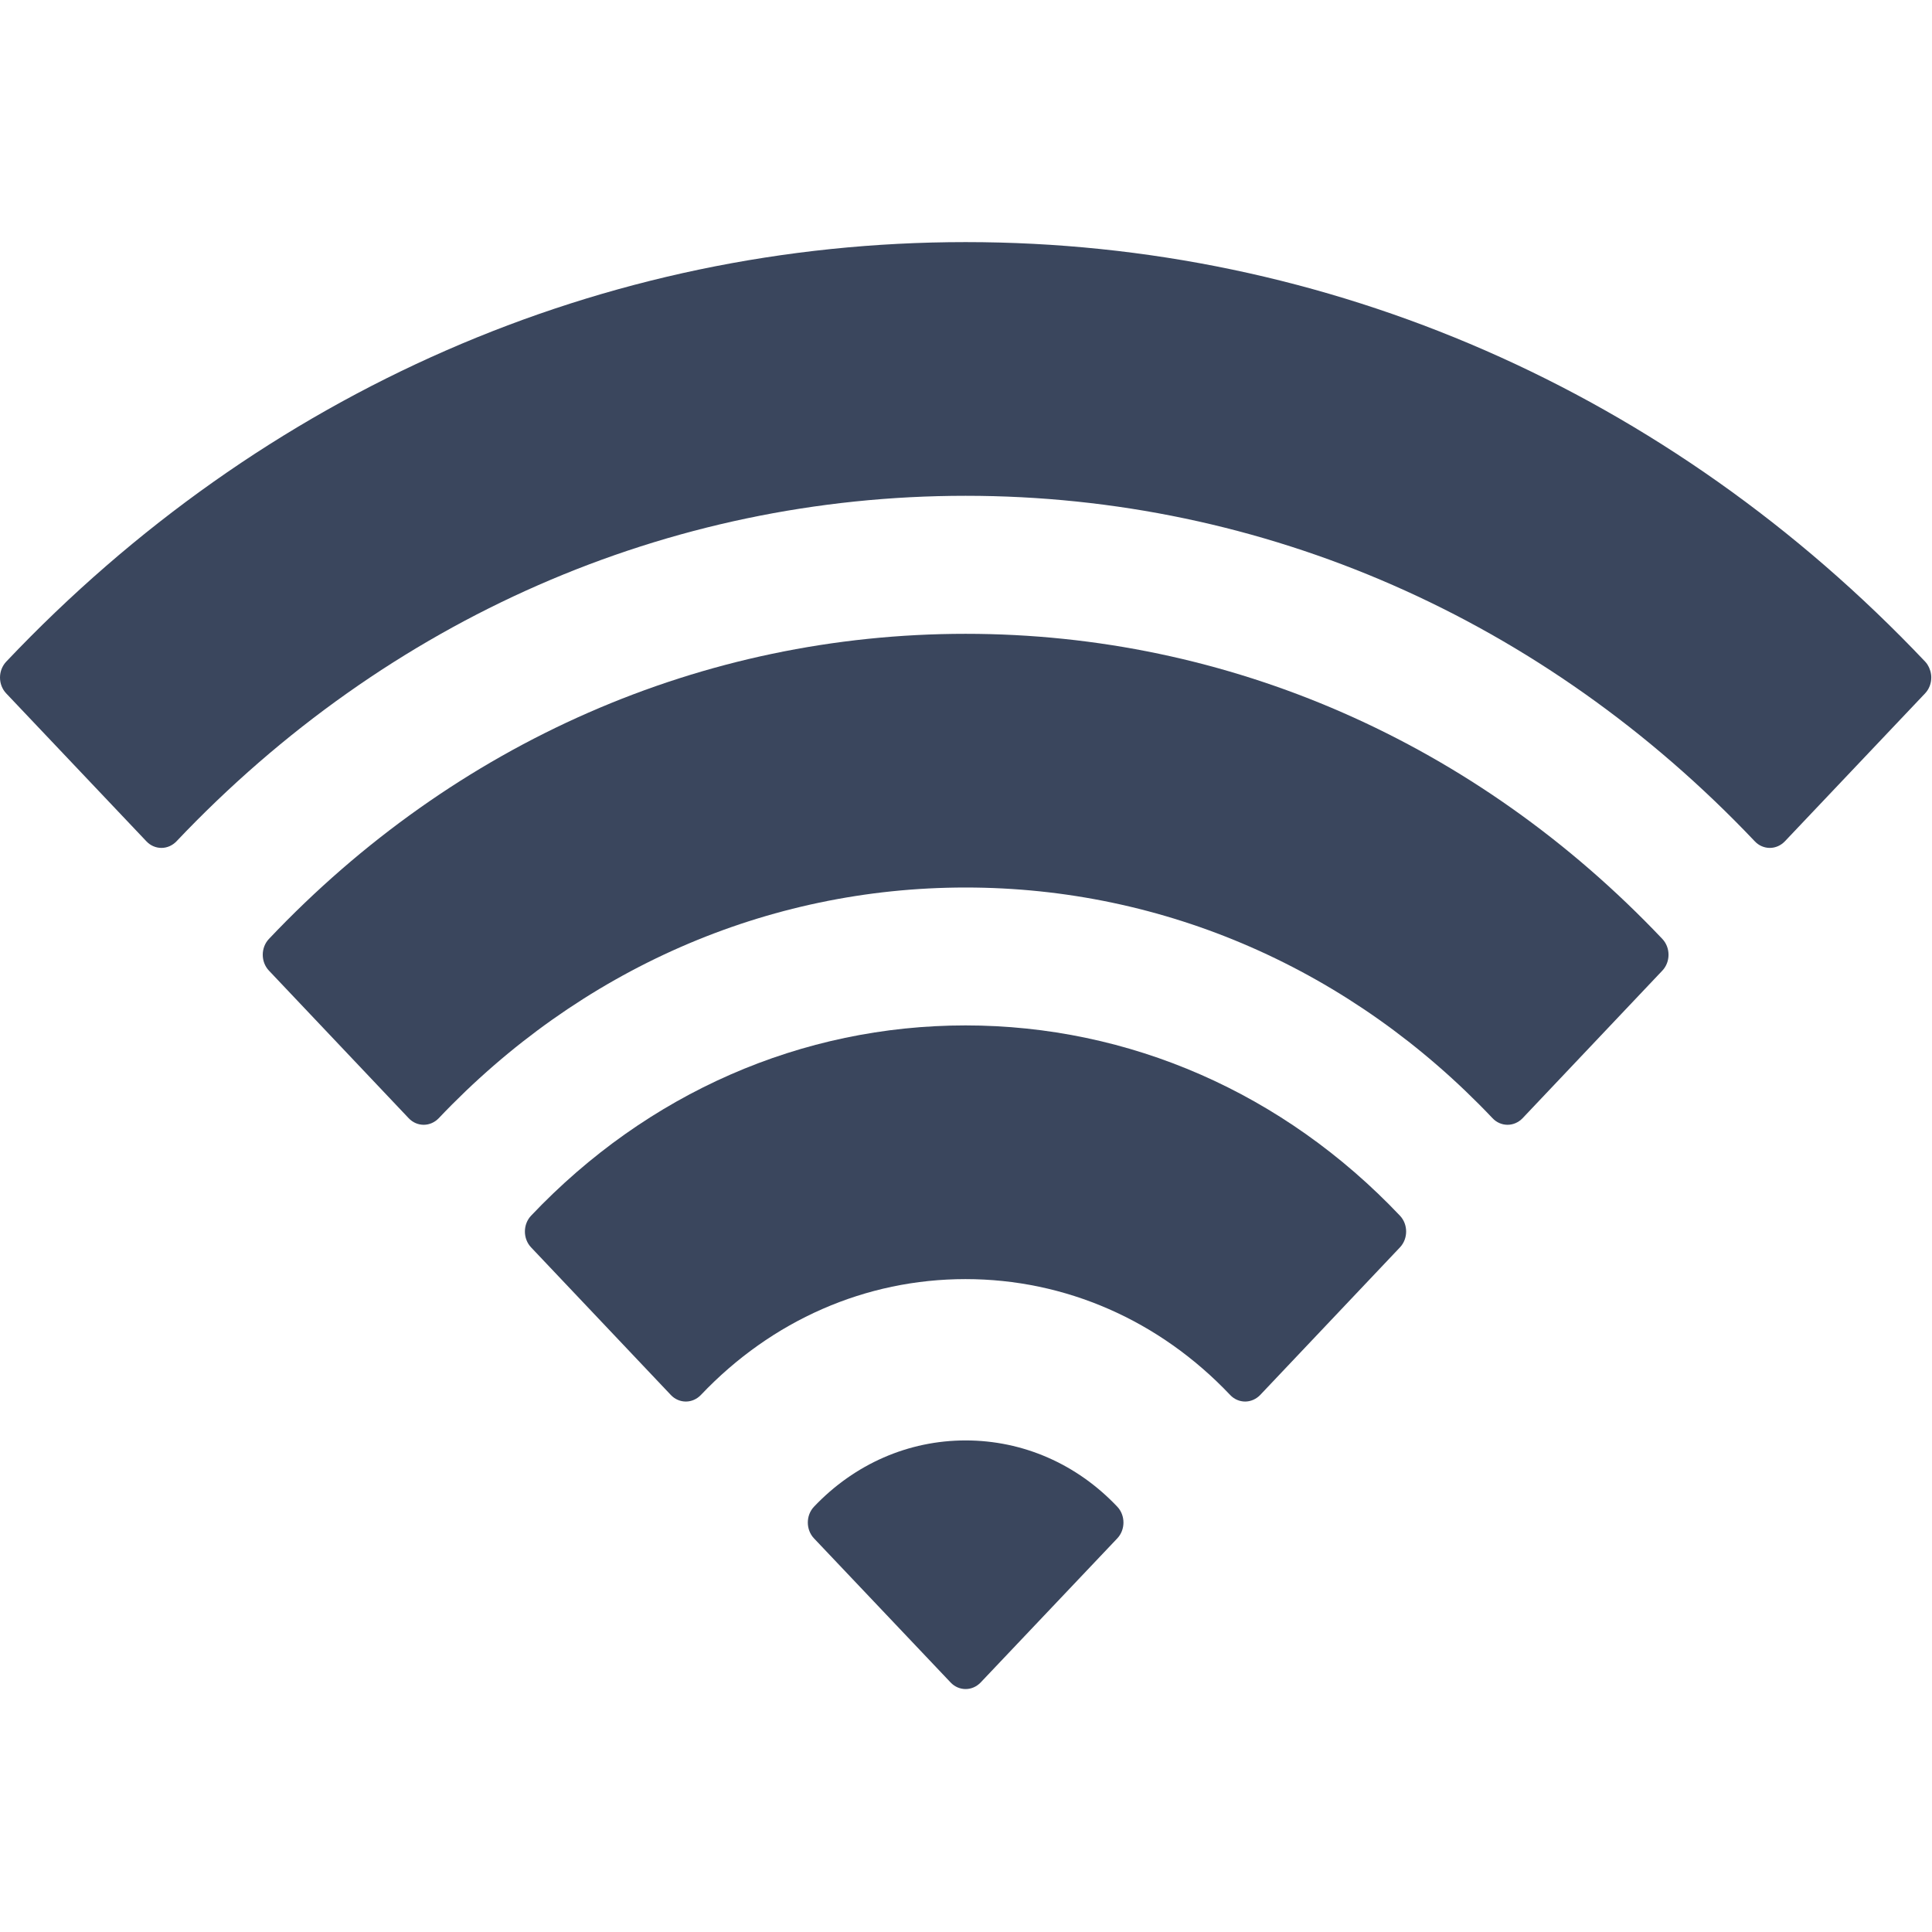
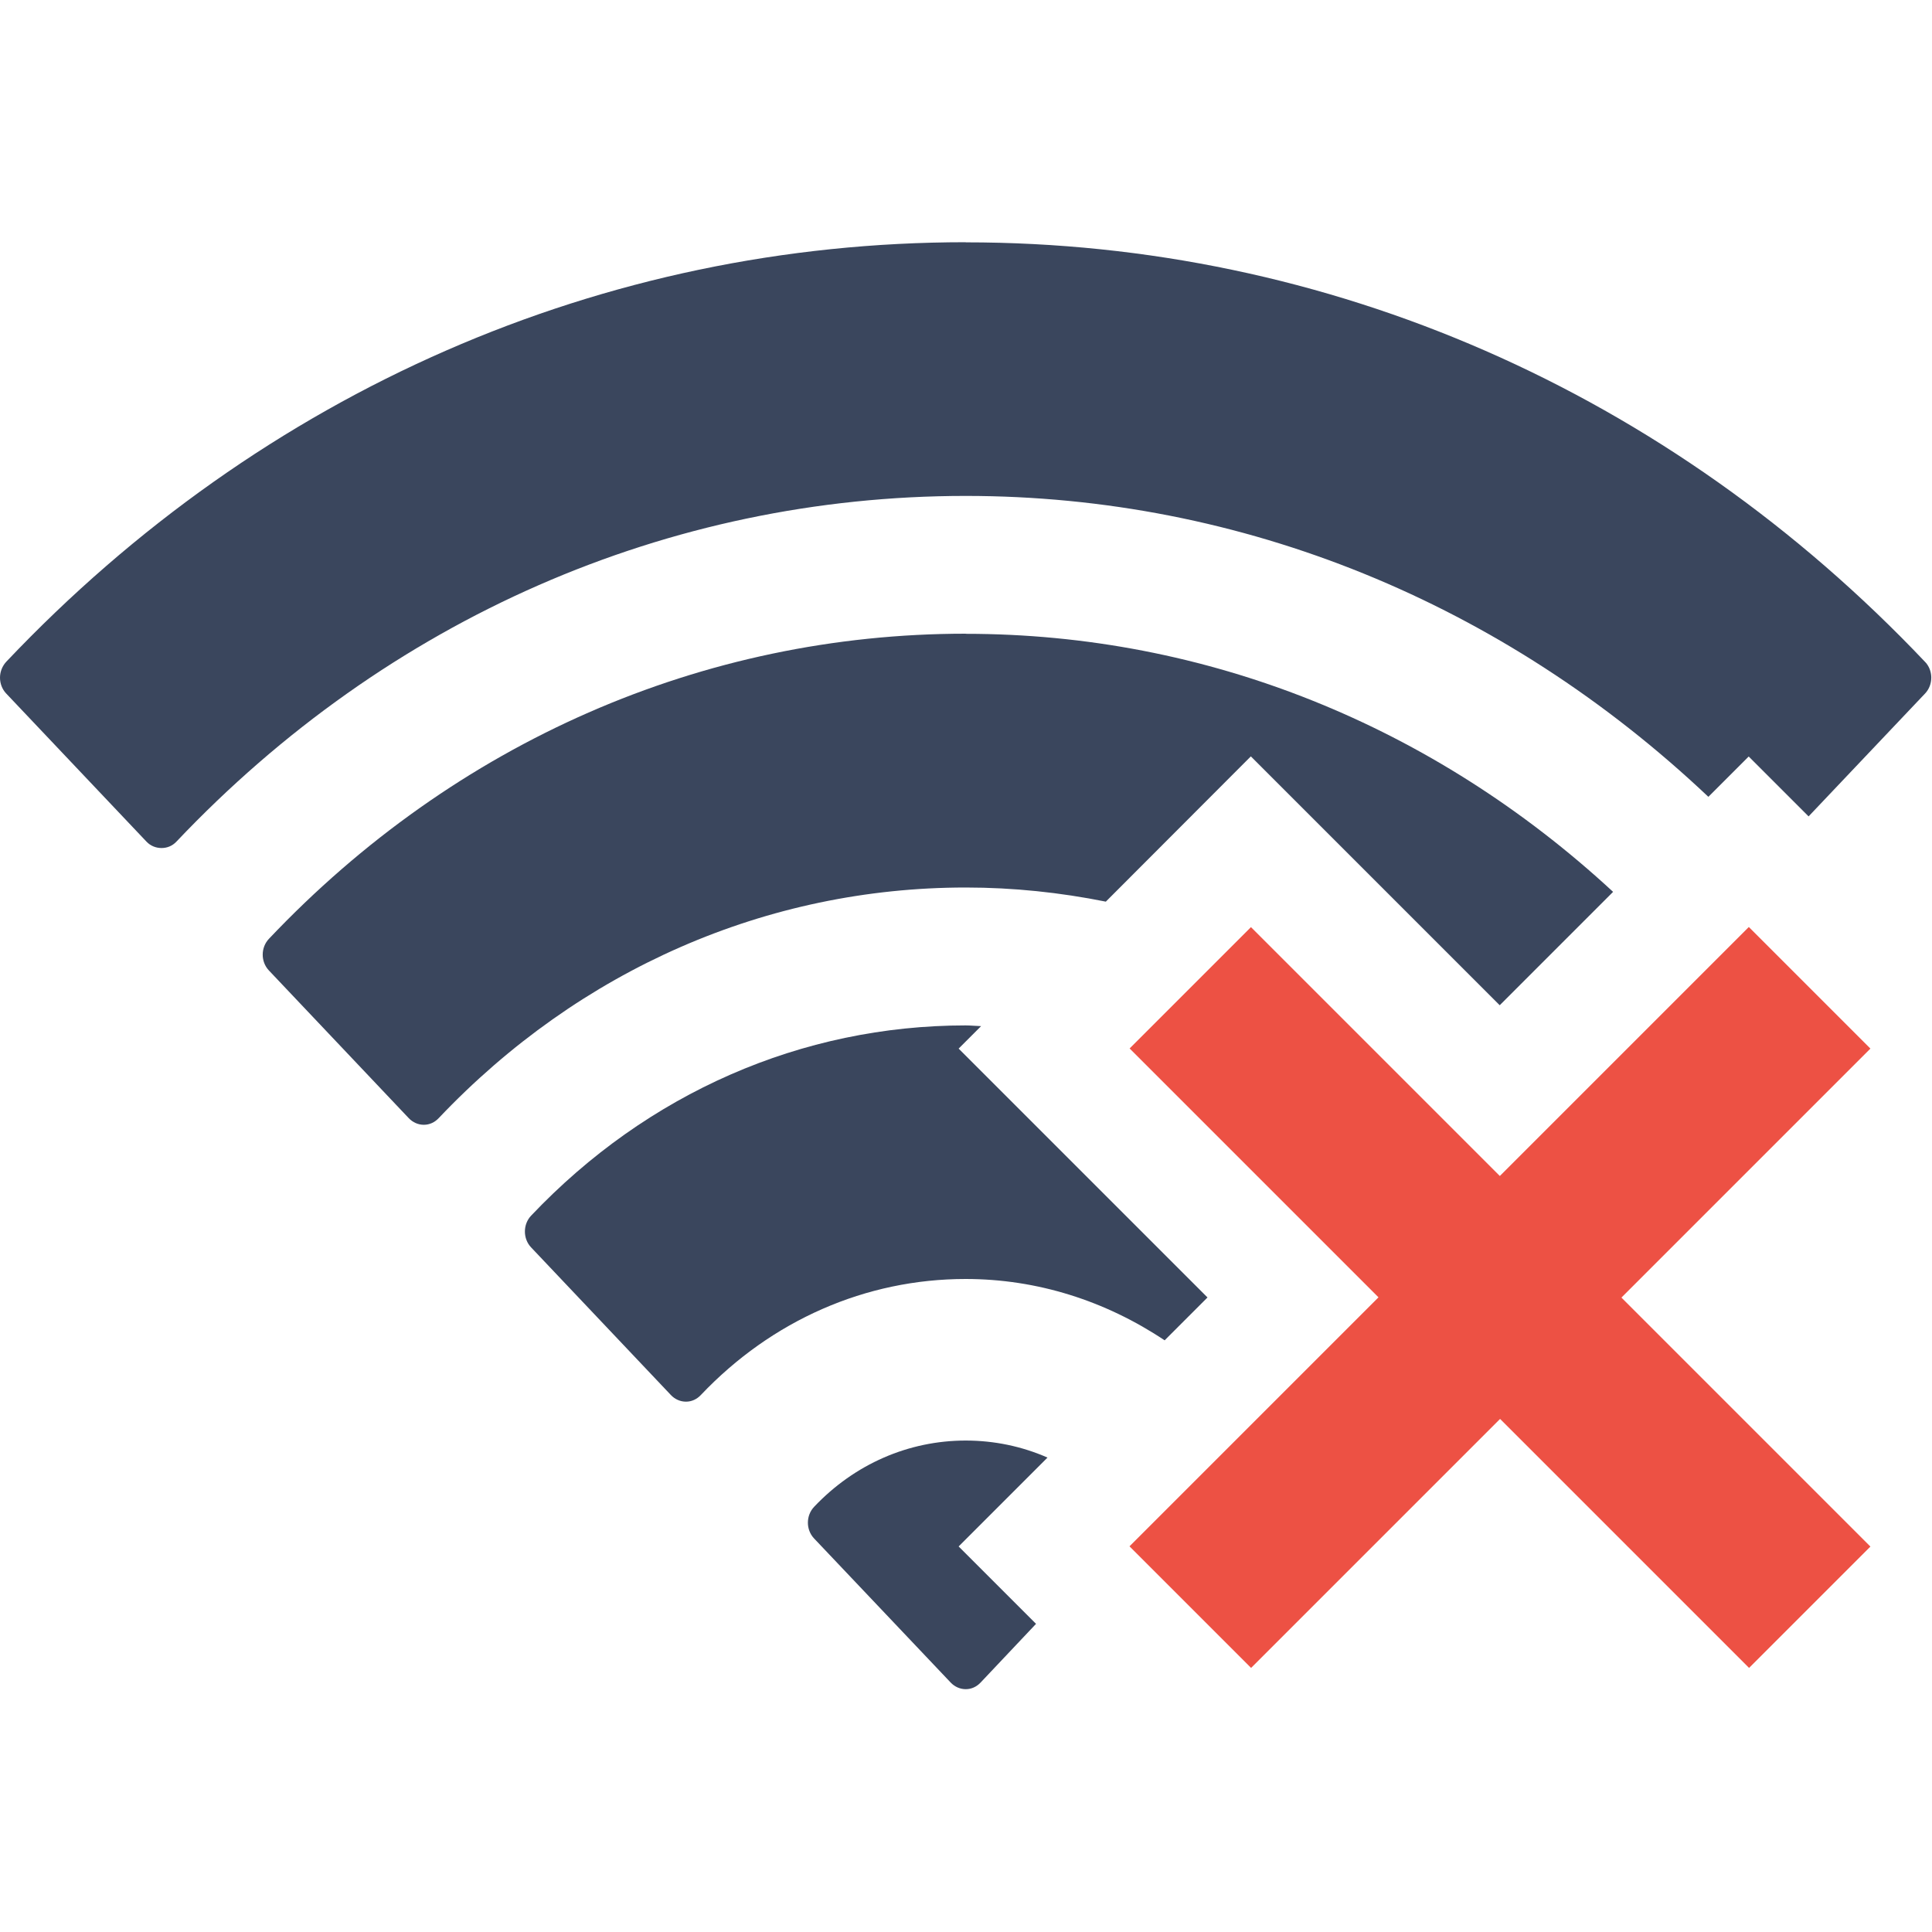
- <svg xmlns="http://www.w3.org/2000/svg" height="16" viewBox="0 0 16 16" width="16">
-   <g fill="#3a465d" transform="translate(0 2)">
-     <path d="m15.964 3.506c-.006-.01-.013-.018-.021-.027-2.122-2.24-4.944-3.474-7.946-3.474-3.001 0-5.823 1.234-7.945 3.474-.033.035-.052.082-.052.132 0 .049.018.096.051.131l1.162 1.226c.033.035.078.054.124.054.047 0 .091-.02.124-.054 1.749-1.846 4.07-2.862 6.536-2.862 2.466 0 4.787 1.017 6.536 2.862.033.035.078.054.124.054.047 0 .091-.02.124-.054l1.162-1.226c.033-.035.051-.082.051-.131 0-.037-.011-.074-.03-.104z" />
-     <path d="m7.997 3.249c-2.177 0-4.227.897-5.77 2.527-.068.072-.068.19 0.0.262l1.158 1.223c.033.035.078.054.124.054.047 0 .091-.02.124-.054 1.168-1.232 2.717-1.911 4.364-1.911 1.647 0 3.197.679 4.364 1.911.033.035.078.054.124.054.047 0 .091-.02.124-.054l1.158-1.223c.033-.035.051-.082.051-.131s-.018-.096-.051-.131c-1.544-1.629-3.593-2.527-5.77-2.527z" />
-     <path d="m7.997 6.492c-1.358 0-2.636.56-3.599 1.576-.033.035-.051.082-.051.131 0 .049.018.096.051.131l1.158 1.223c.033.035.078.054.124.054.047 0 .091-.02.124-.054.587-.619 1.365-.96 2.192-.96.827 0 1.606.341 2.192.96.033.035.078.054.124.054.046 0 .091-.02.124-.054l1.158-1.223c.068-.072.068-.19 0-.262-.963-1.016-2.241-1.576-3.599-1.576z" />
-     <path d="m7.997 9.929c-.474 0-.92.195-1.256.549-.068.072-.068.19 0.0.262l1.132 1.194c.033.035.078.054.124.054.047 0 .091-.02.124-.054l1.132-1.194c.068-.072.068-.19 0-.262-.335-.354-.781-.549-1.256-.549z" />
+ <svg xmlns="http://www.w3.org/2000/svg" width="16" height="16" viewBox="0 0 16 16">
+   <g transform="translate(0 2)" fill="#3a465d">
+     <path transform="translate(0,-2)" d="m7.998 2.006c-3.001 0-5.823 1.233-7.945 3.473-0.033 0.035-0.053 0.083-0.053 0.133 0 0.049 0.018 0.096 0.051 0.131l1.162 1.227c0.033 0.035 0.078 0.053 0.125 0.053s0.09-0.018 0.123-0.053c1.749-1.846 4.071-2.863 6.537-2.863 2.292 0 4.452 0.887 6.15 2.492l0.334-0.334 0.496 0.496 0.965-1.018c0.033-0.035 0.051-0.082 0.051-0.131 7e-5 -0.037-0.011-0.075-0.031-0.105-0.006-0.01-0.012-0.017-0.02-0.025-2.122-2.24-4.944-3.475-7.945-3.475z" />
+     <path transform="translate(0,-2)" d="m7.998 5.248c-2.177 0-4.228 0.898-5.771 2.527-0.068 0.072-0.069 0.189 0 0.262l1.158 1.223c0.033 0.035 0.078 0.055 0.125 0.055s0.09-0.02 0.123-0.055c1.168-1.232 2.719-1.91 4.365-1.91 0.394 0 0.781 0.041 1.16 0.117l1.201-1.203 2.061 2.061 0.939-0.939c-1.489-1.377-3.369-2.137-5.361-2.137z" />
+     <path transform="translate(0,-2)" d="m7.998 8.492c-1.358 0-2.637 0.56-3.6 1.576-0.033 0.035-0.051 0.082-0.051 0.131 0 0.049 0.018 0.096 0.051 0.131l1.158 1.223c0.033 0.035 0.078 0.055 0.125 0.055s0.09-0.02 0.123-0.055c0.587-0.619 1.366-0.961 2.193-0.961 0.593 0 1.158 0.181 1.648 0.508l0.355-0.355-2.061-2.061 0.186-0.186c-0.043-0.001-0.085-0.006-0.129-0.006z" />
+     <path transform="translate(0,-2)" d="m7.998 11.93c-0.474 0-0.921 0.195-1.256 0.549-0.068 0.072-0.069 0.189 0 0.262l1.131 1.193c0.033 0.035 0.078 0.055 0.125 0.055s0.09-0.02 0.123-0.055l0.459-0.486-0.641-0.641 0.736-0.736c-0.212-0.093-0.441-0.141-0.678-0.141z" />
  </g>
+   <path d="m14.483 7.677-2.062 2.062-2.061-2.061-1.005 1.005 2.061 2.061-2.062 2.062 1.007 1.007 2.062-2.062 2.062 2.062 1.005-1.005-2.062-2.062 2.062-2.062z" fill="#ed5144" />
</svg>
